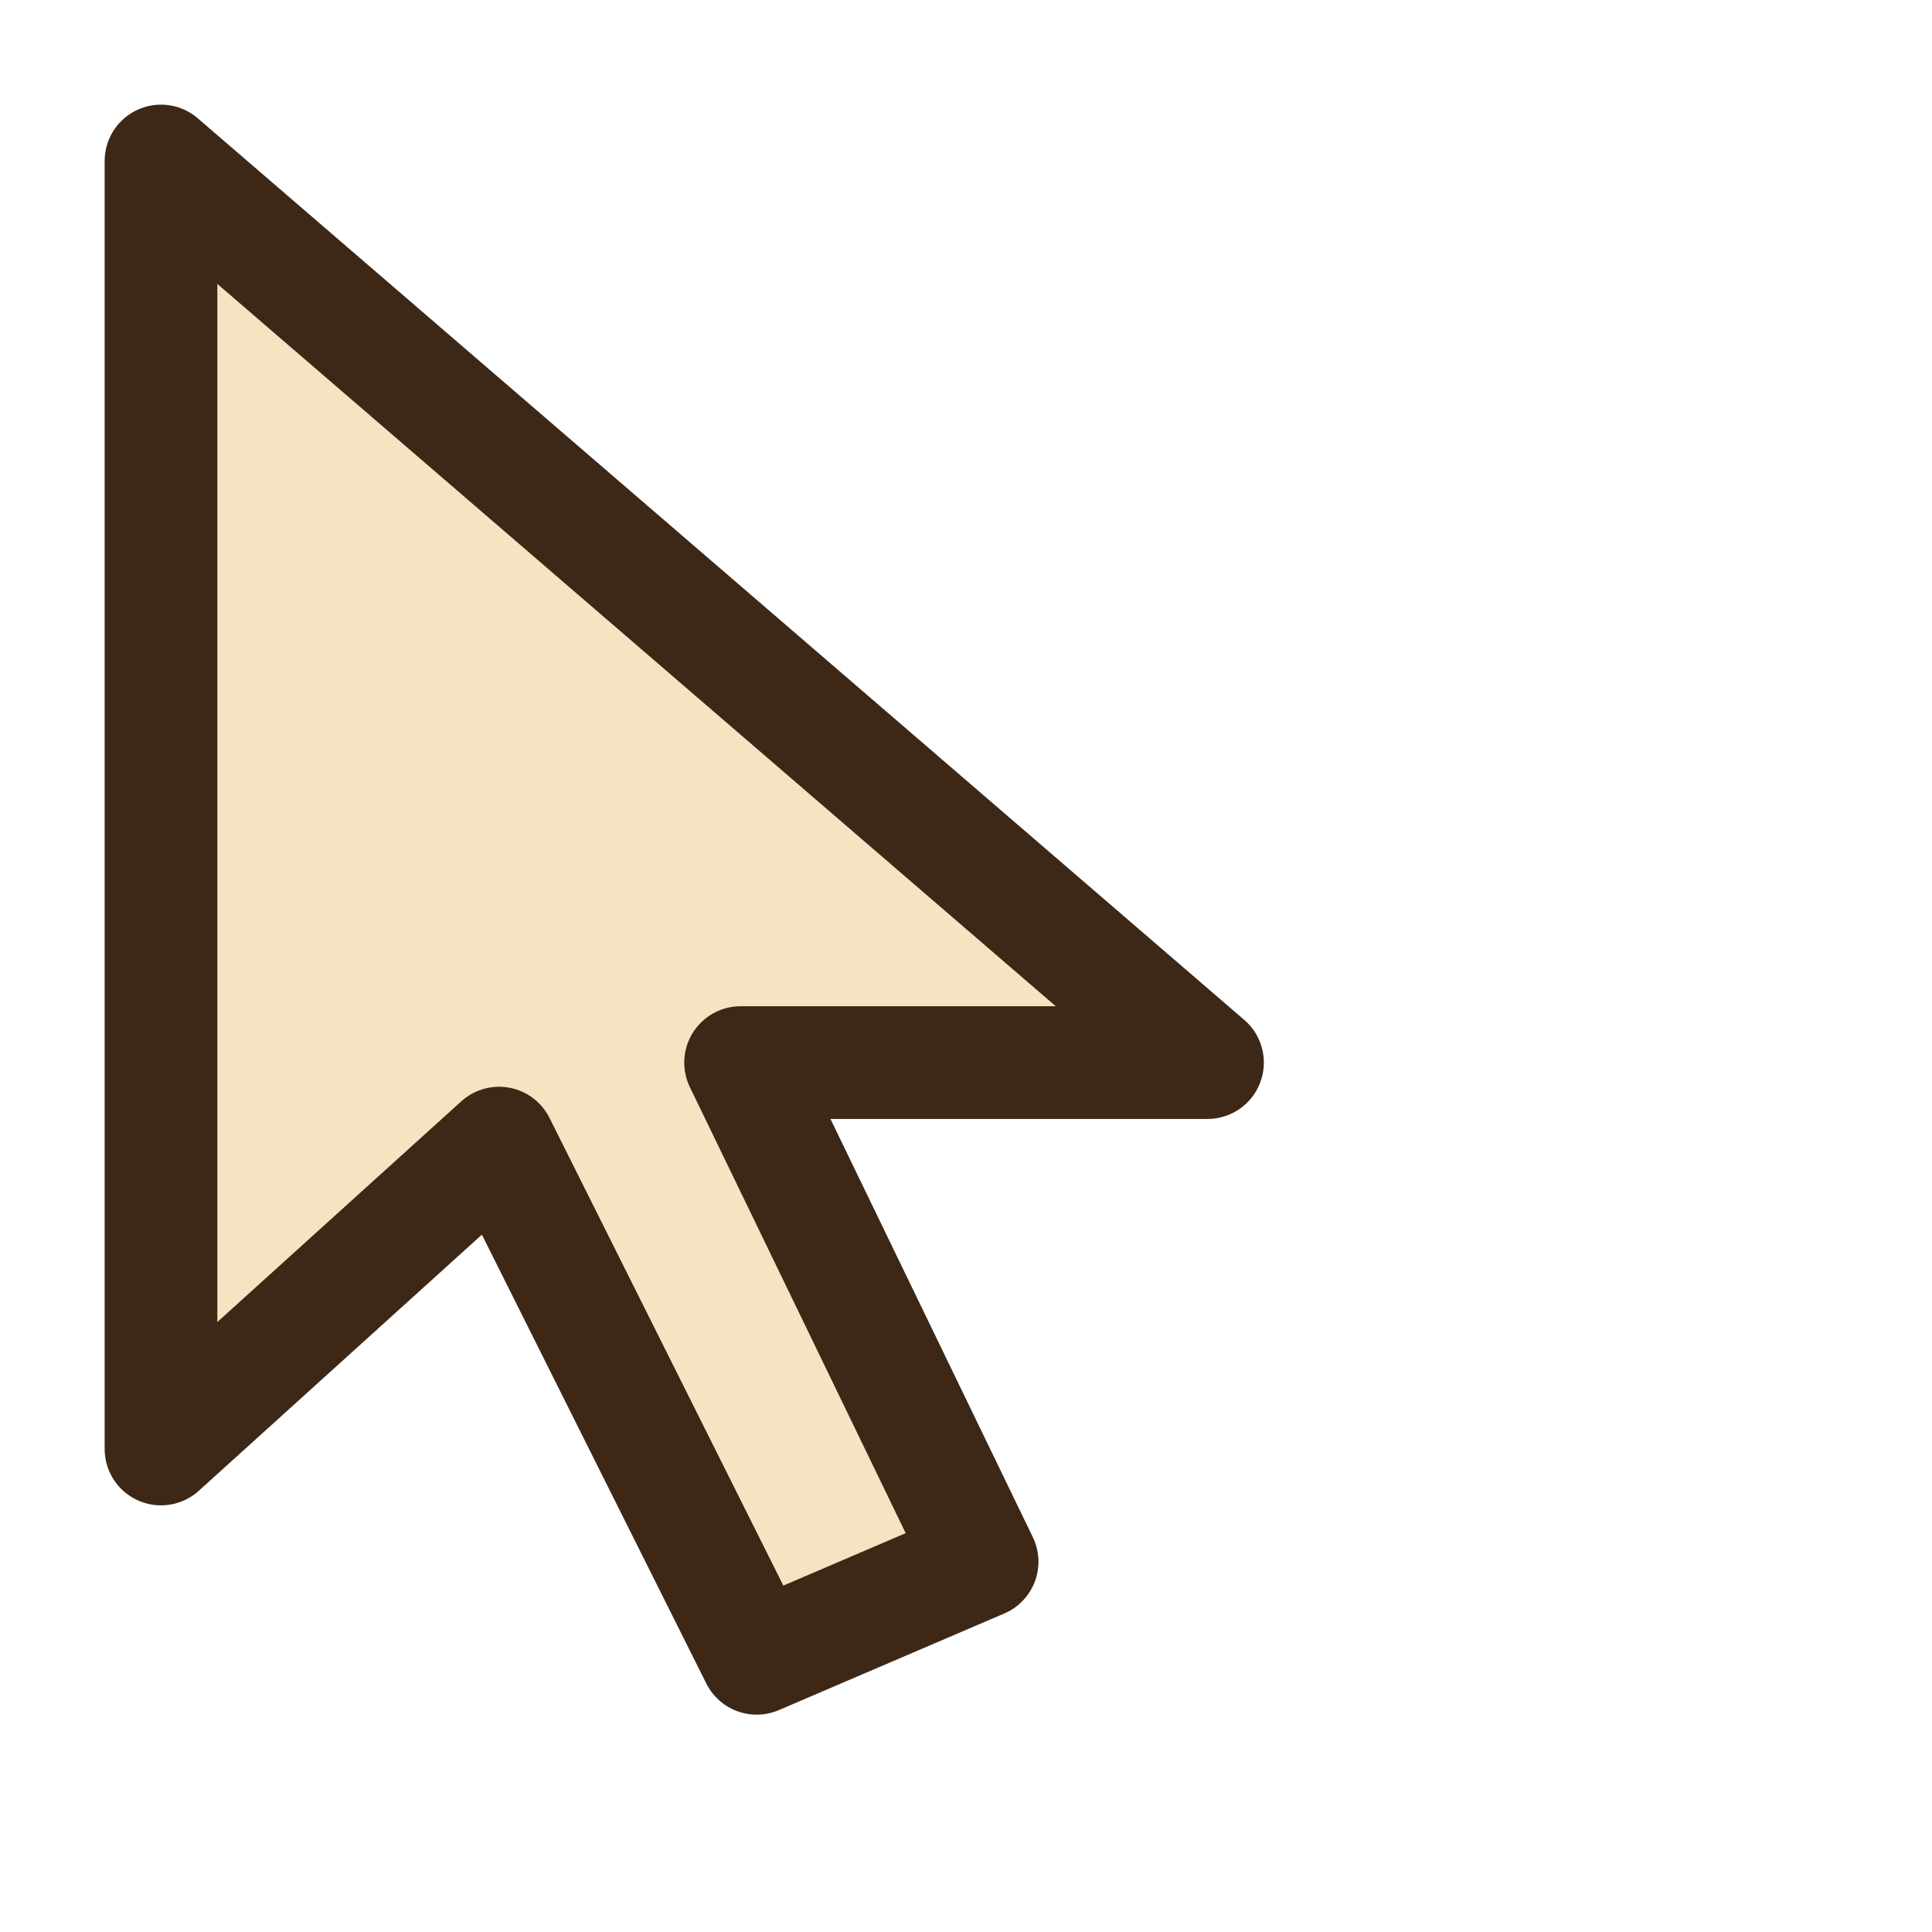
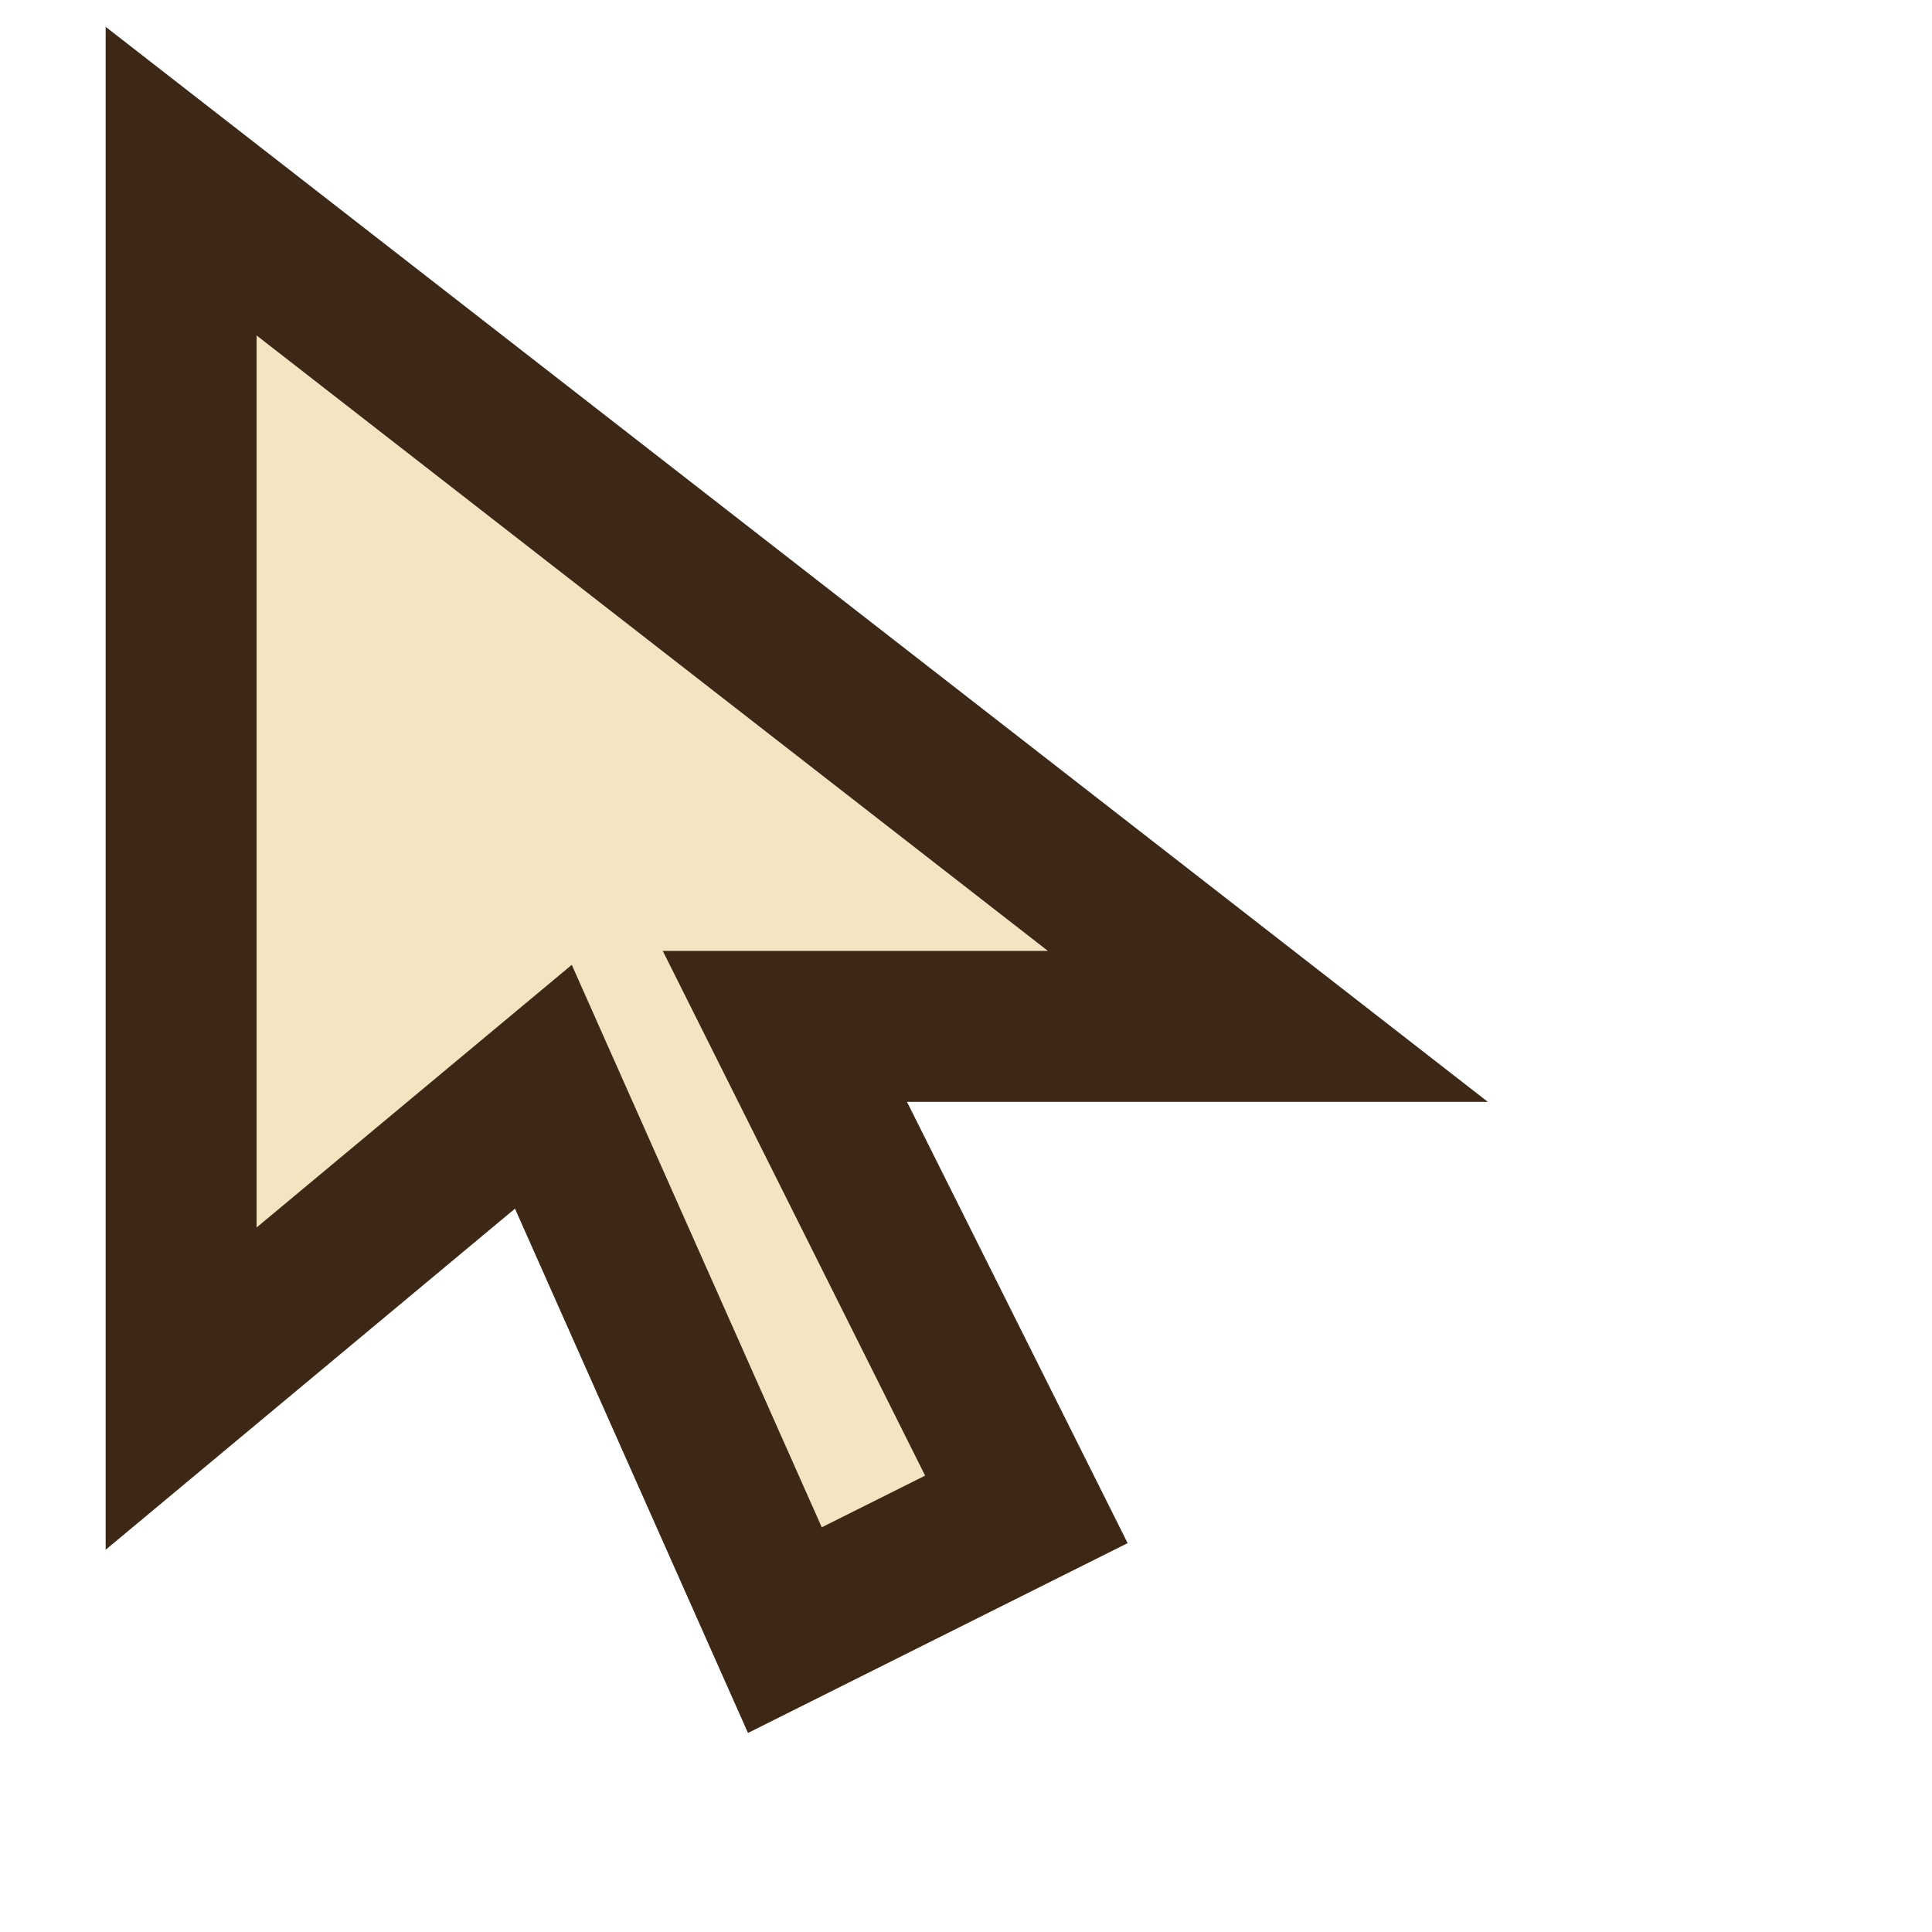
- <svg xmlns="http://www.w3.org/2000/svg" width="24" height="24" viewBox="0 0 24 24">
-   <path d="M2 2 L2 18 L6.2 14.2 L9.4 20.6 L12.2 19.4 L9.2 13.2 L15 13.2 Z" fill="#f4e4c1" stroke="#3d2817" stroke-width="1.4" stroke-linejoin="round" stroke-linecap="round" />
+ <svg xmlns="http://www.w3.org/2000/svg" width="32" height="32" viewBox="0 0 32 32">
+   <path d="M3 3 L3 23 L9 18 L13 27 L17 25 L13 17 L21 17 Z" fill="#f4e4c1" stroke="#3d2817" stroke-width="2.5" stroke-linejoin="miter" stroke-linecap="square" />
</svg>
